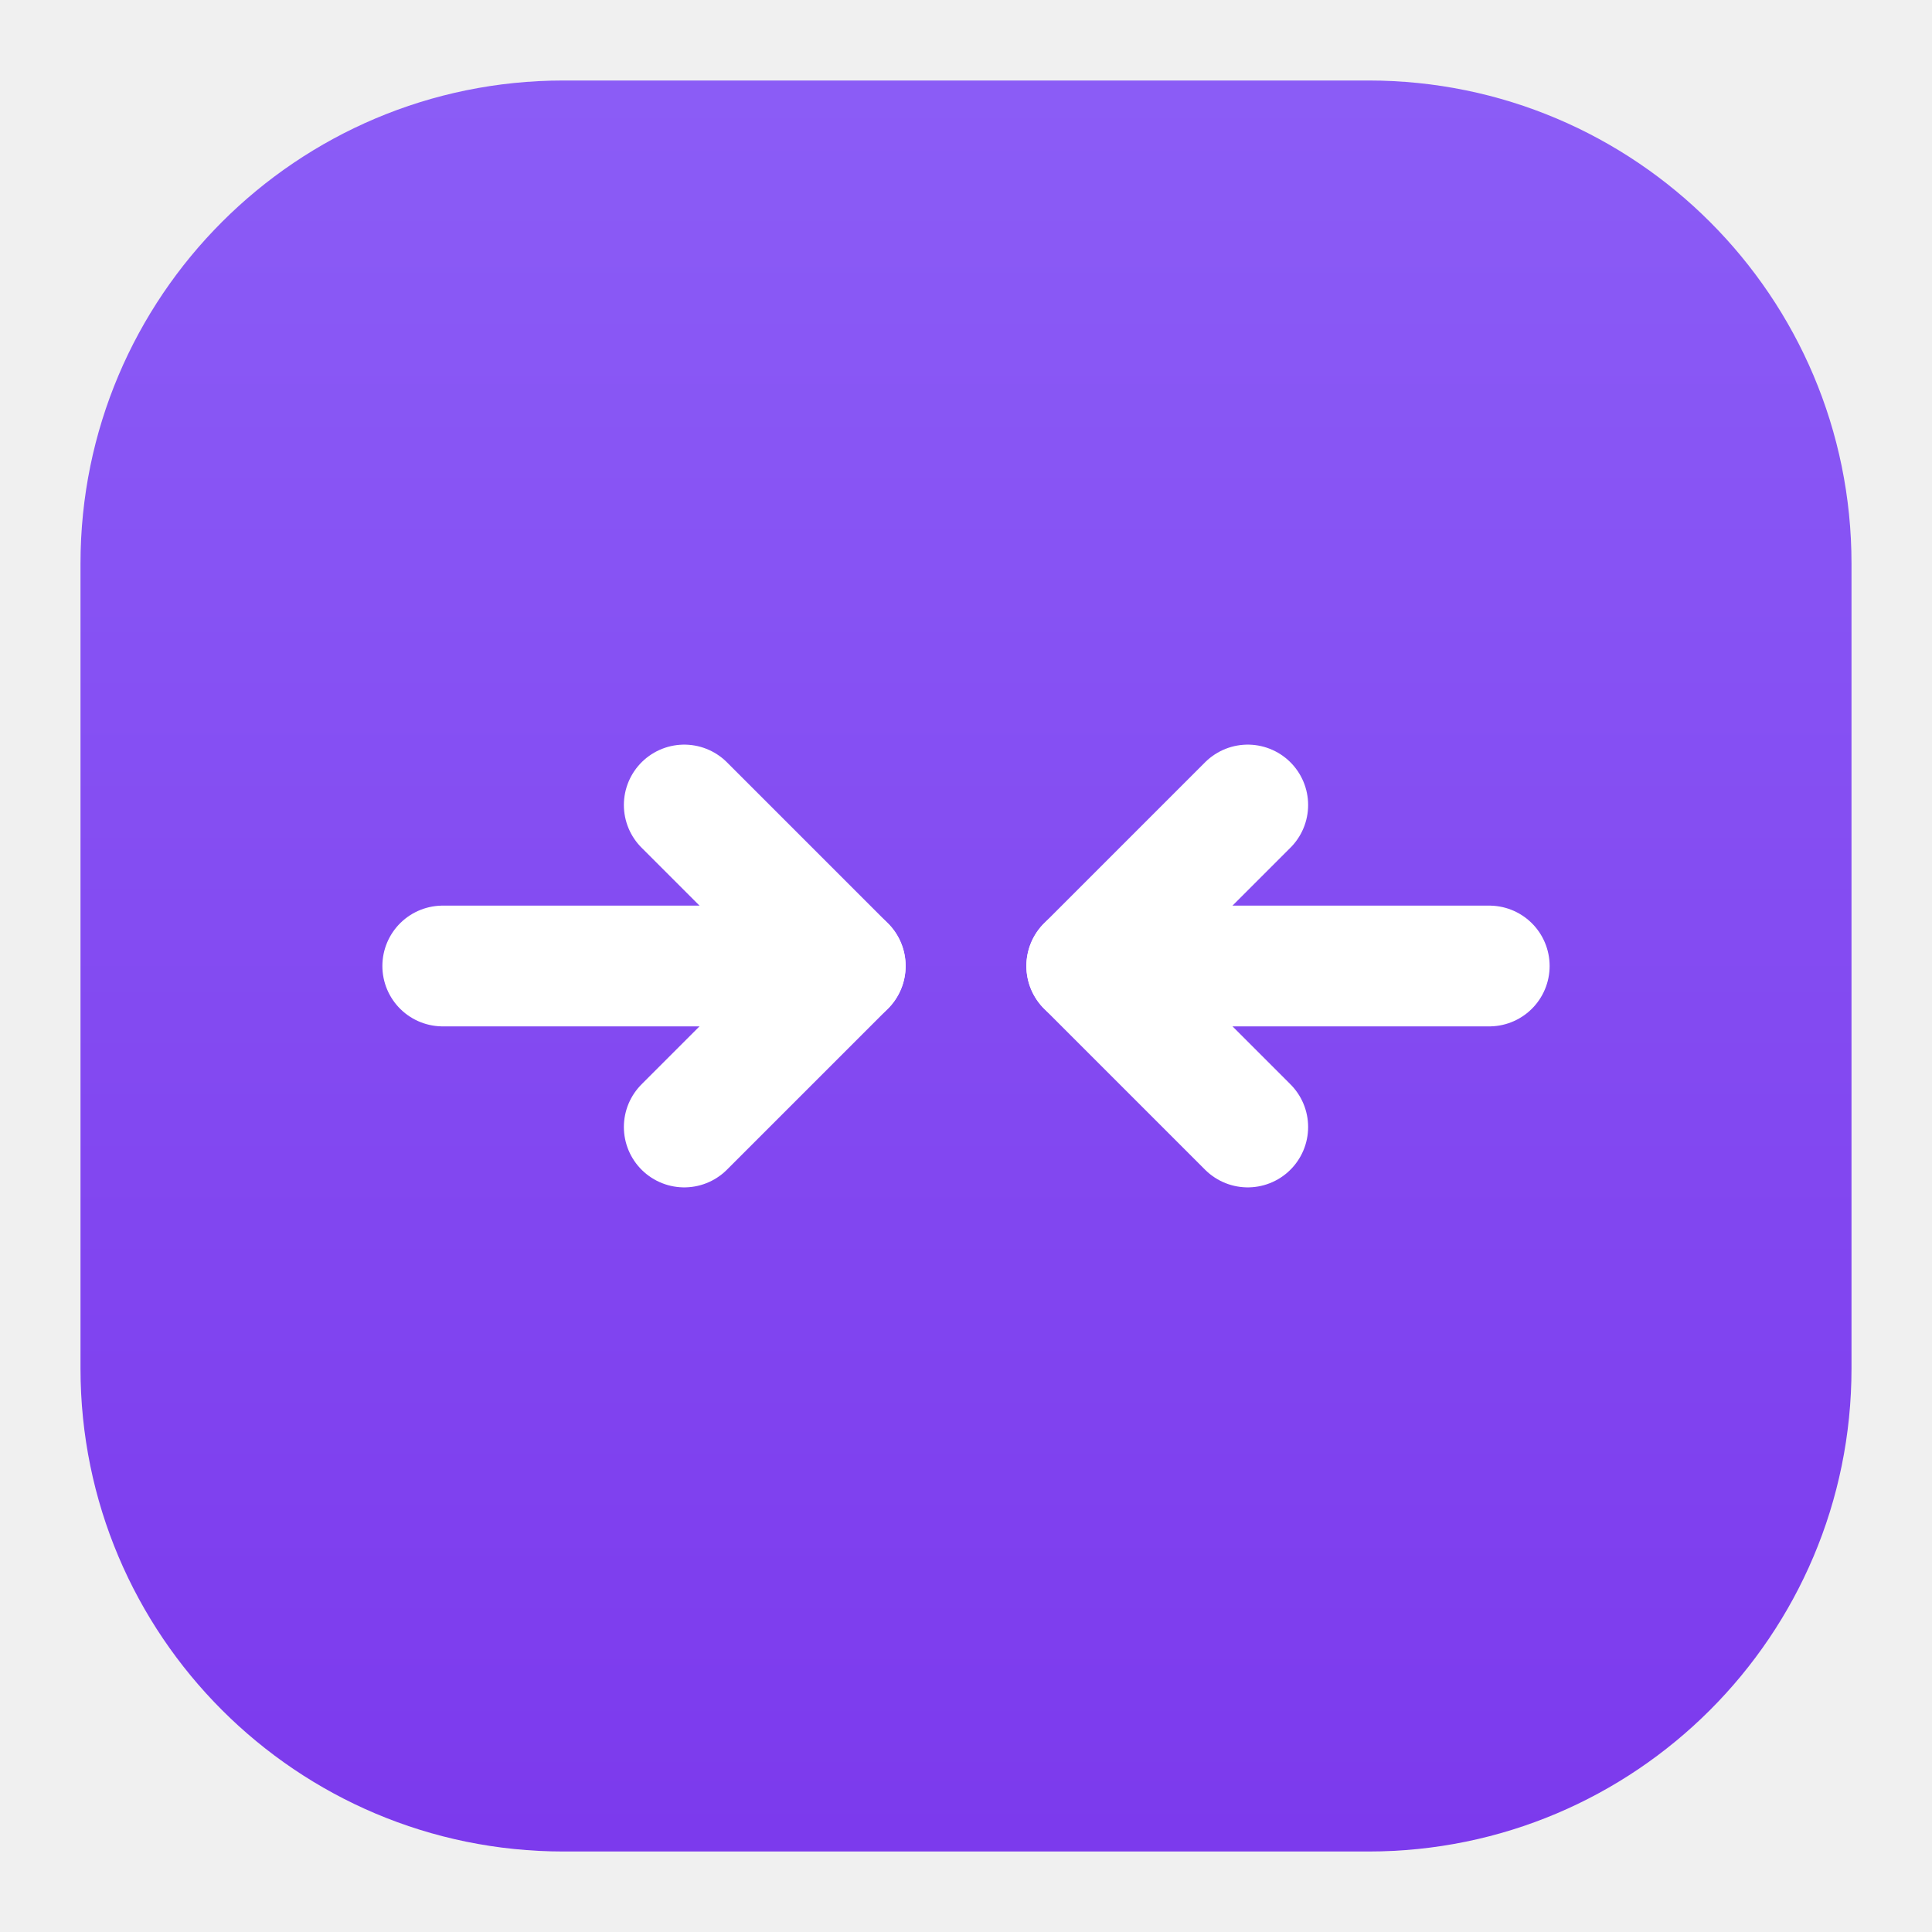
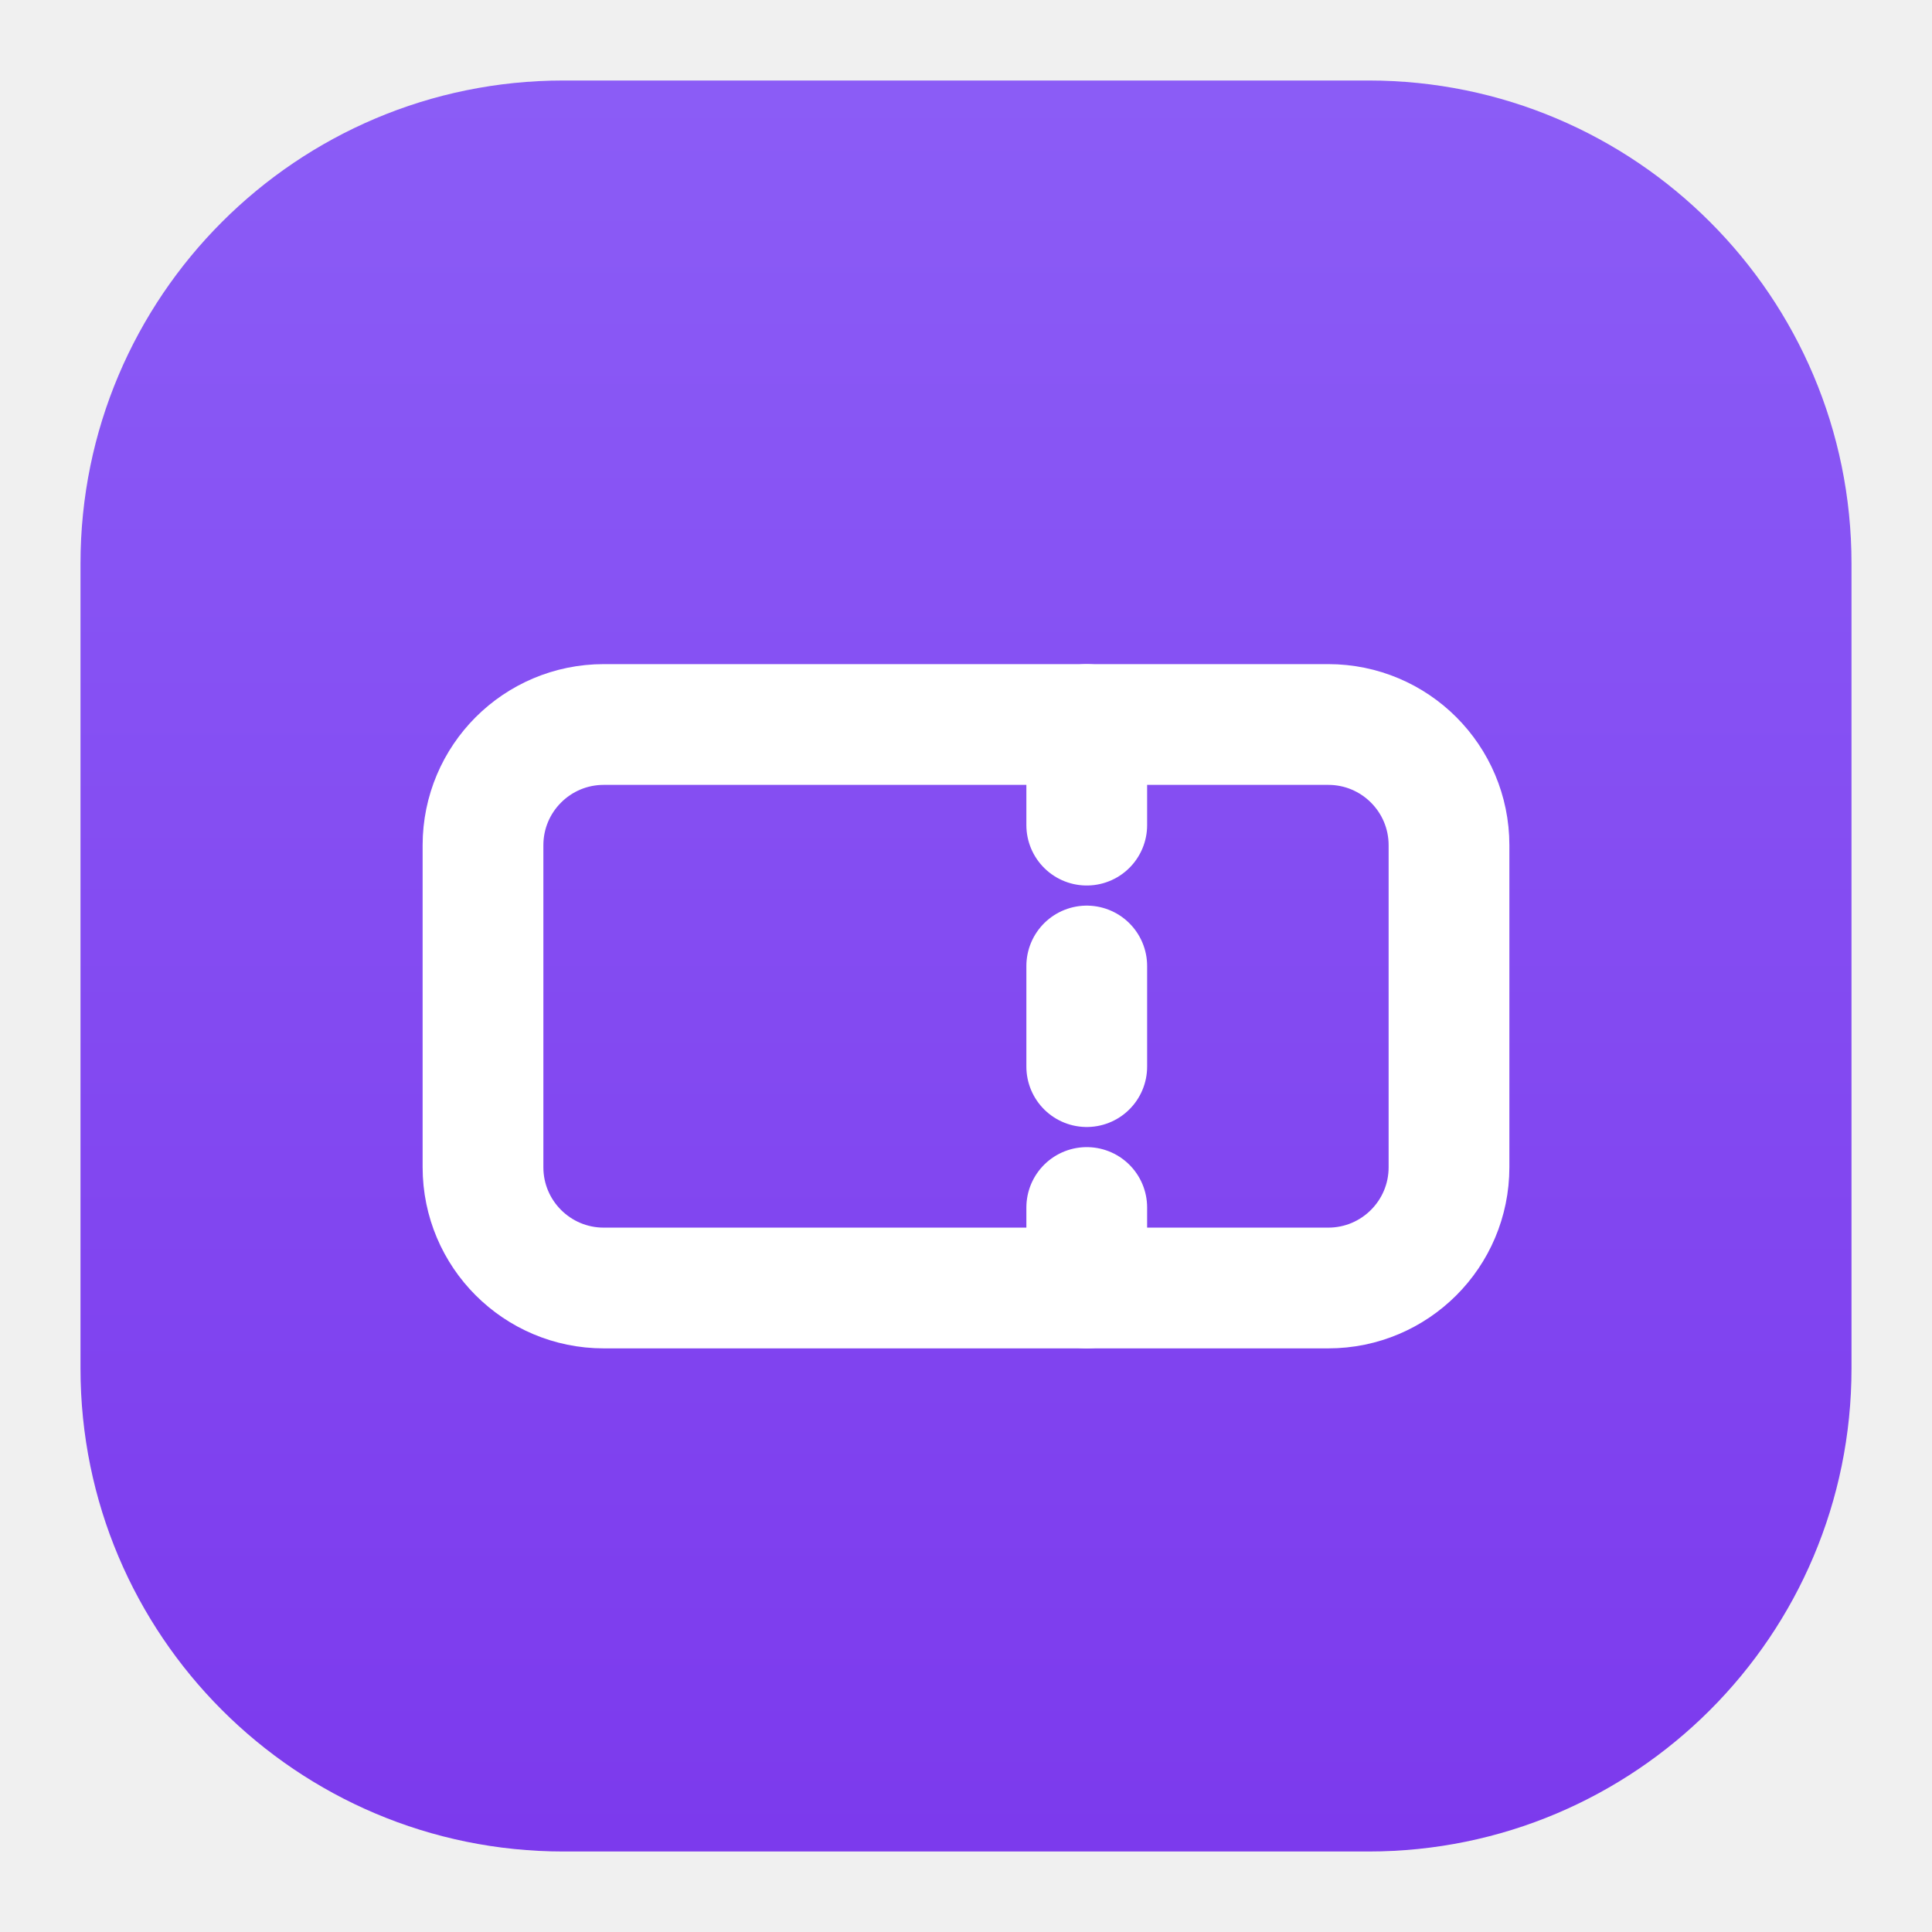
- <svg xmlns="http://www.w3.org/2000/svg" viewBox="0 0 48 48" width="48" height="48" role="img" aria-label="Nexo Short">
+ <svg xmlns="http://www.w3.org/2000/svg" viewBox="0 0 48 48" width="48" height="48" role="img" aria-label="Nexo Events">
  <defs>
    <linearGradient id="nexoTile" x1="0" y1="0" x2="0" y2="1">
      <stop offset="0" stop-color="#8b5cf6" />
      <stop offset="1" stop-color="#7c3aed" />
    </linearGradient>
  </defs>
  <rect x="2" y="2" width="44" height="44" rx="12" fill="url(#nexoTile)" />
  <g fill="none" stroke="#fff" stroke-width="3" stroke-linecap="round" stroke-linejoin="round">
-     <line x1="11" y1="24" x2="21" y2="24" />
-     <path d="M17 20l4 4-4 4" />
-     <line x1="37" y1="24" x2="27" y2="24" />
-     <path d="M31 20l-4 4 4 4" />
+     <rect x="12" y="18" width="24" height="14" rx="3" />
+     <line x1="27" y1="18" x2="27" y2="32" stroke-dasharray="2.5 3.5" />
  </g>
</svg>
